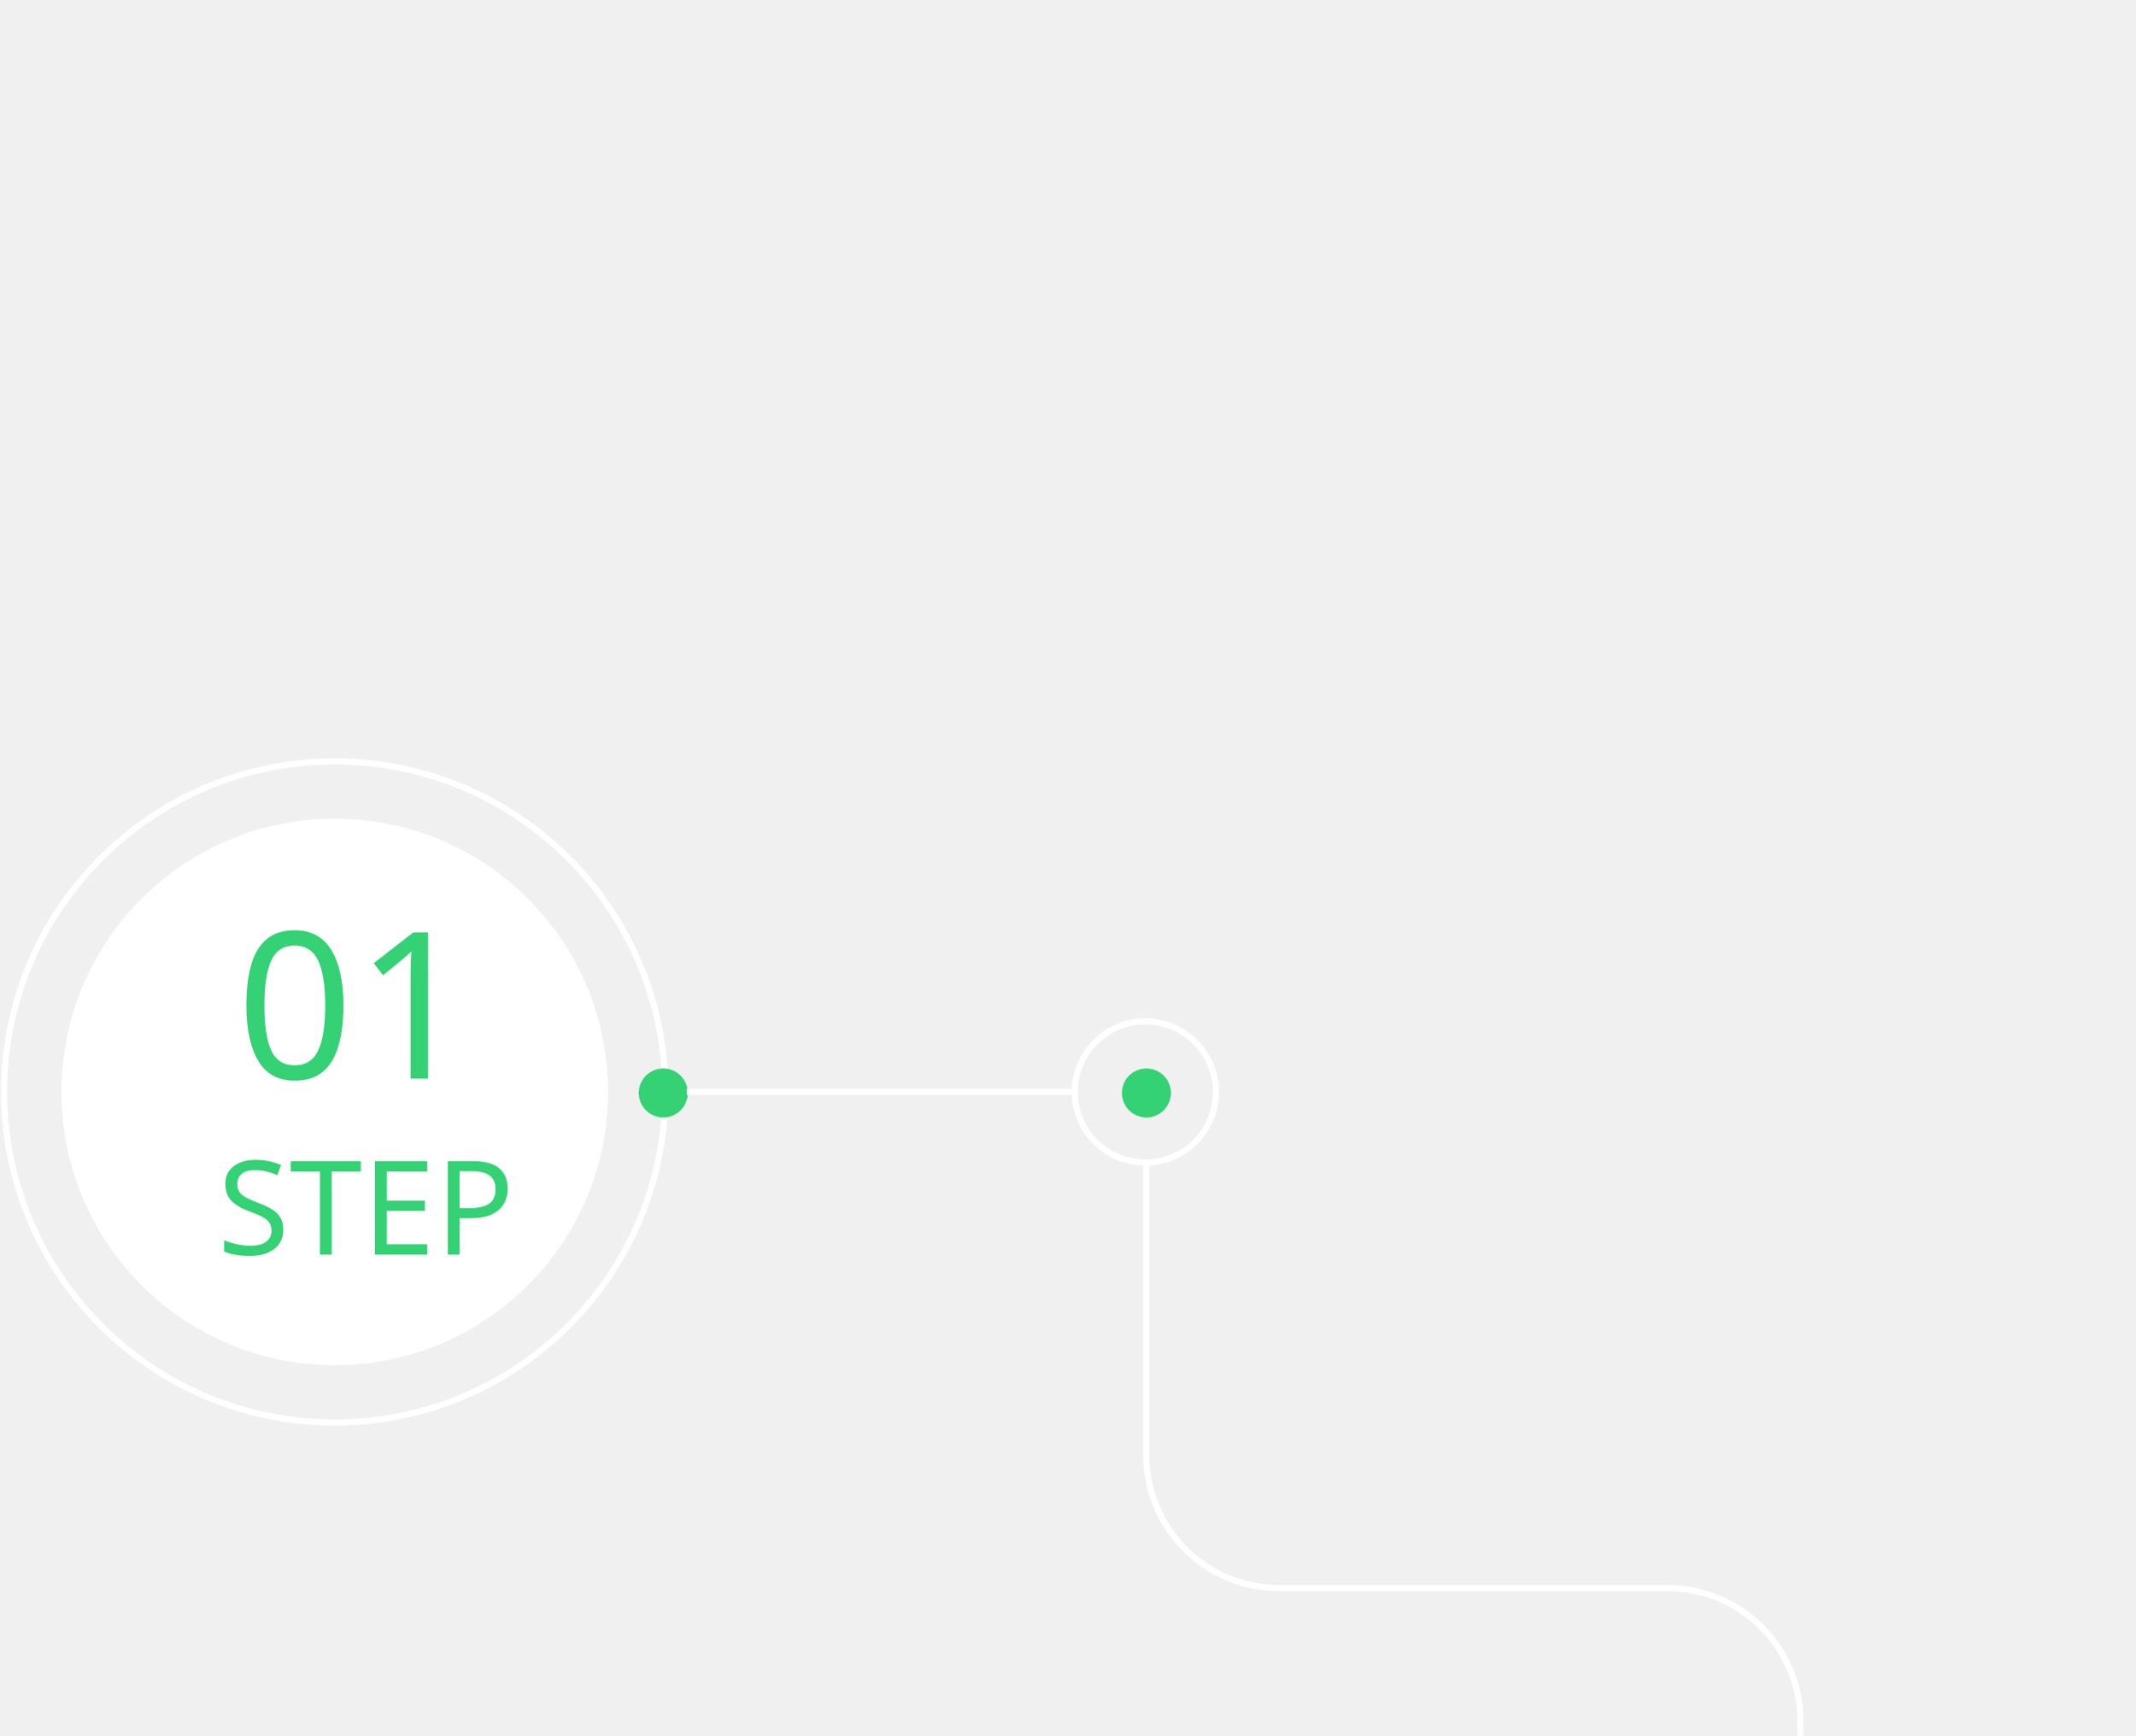
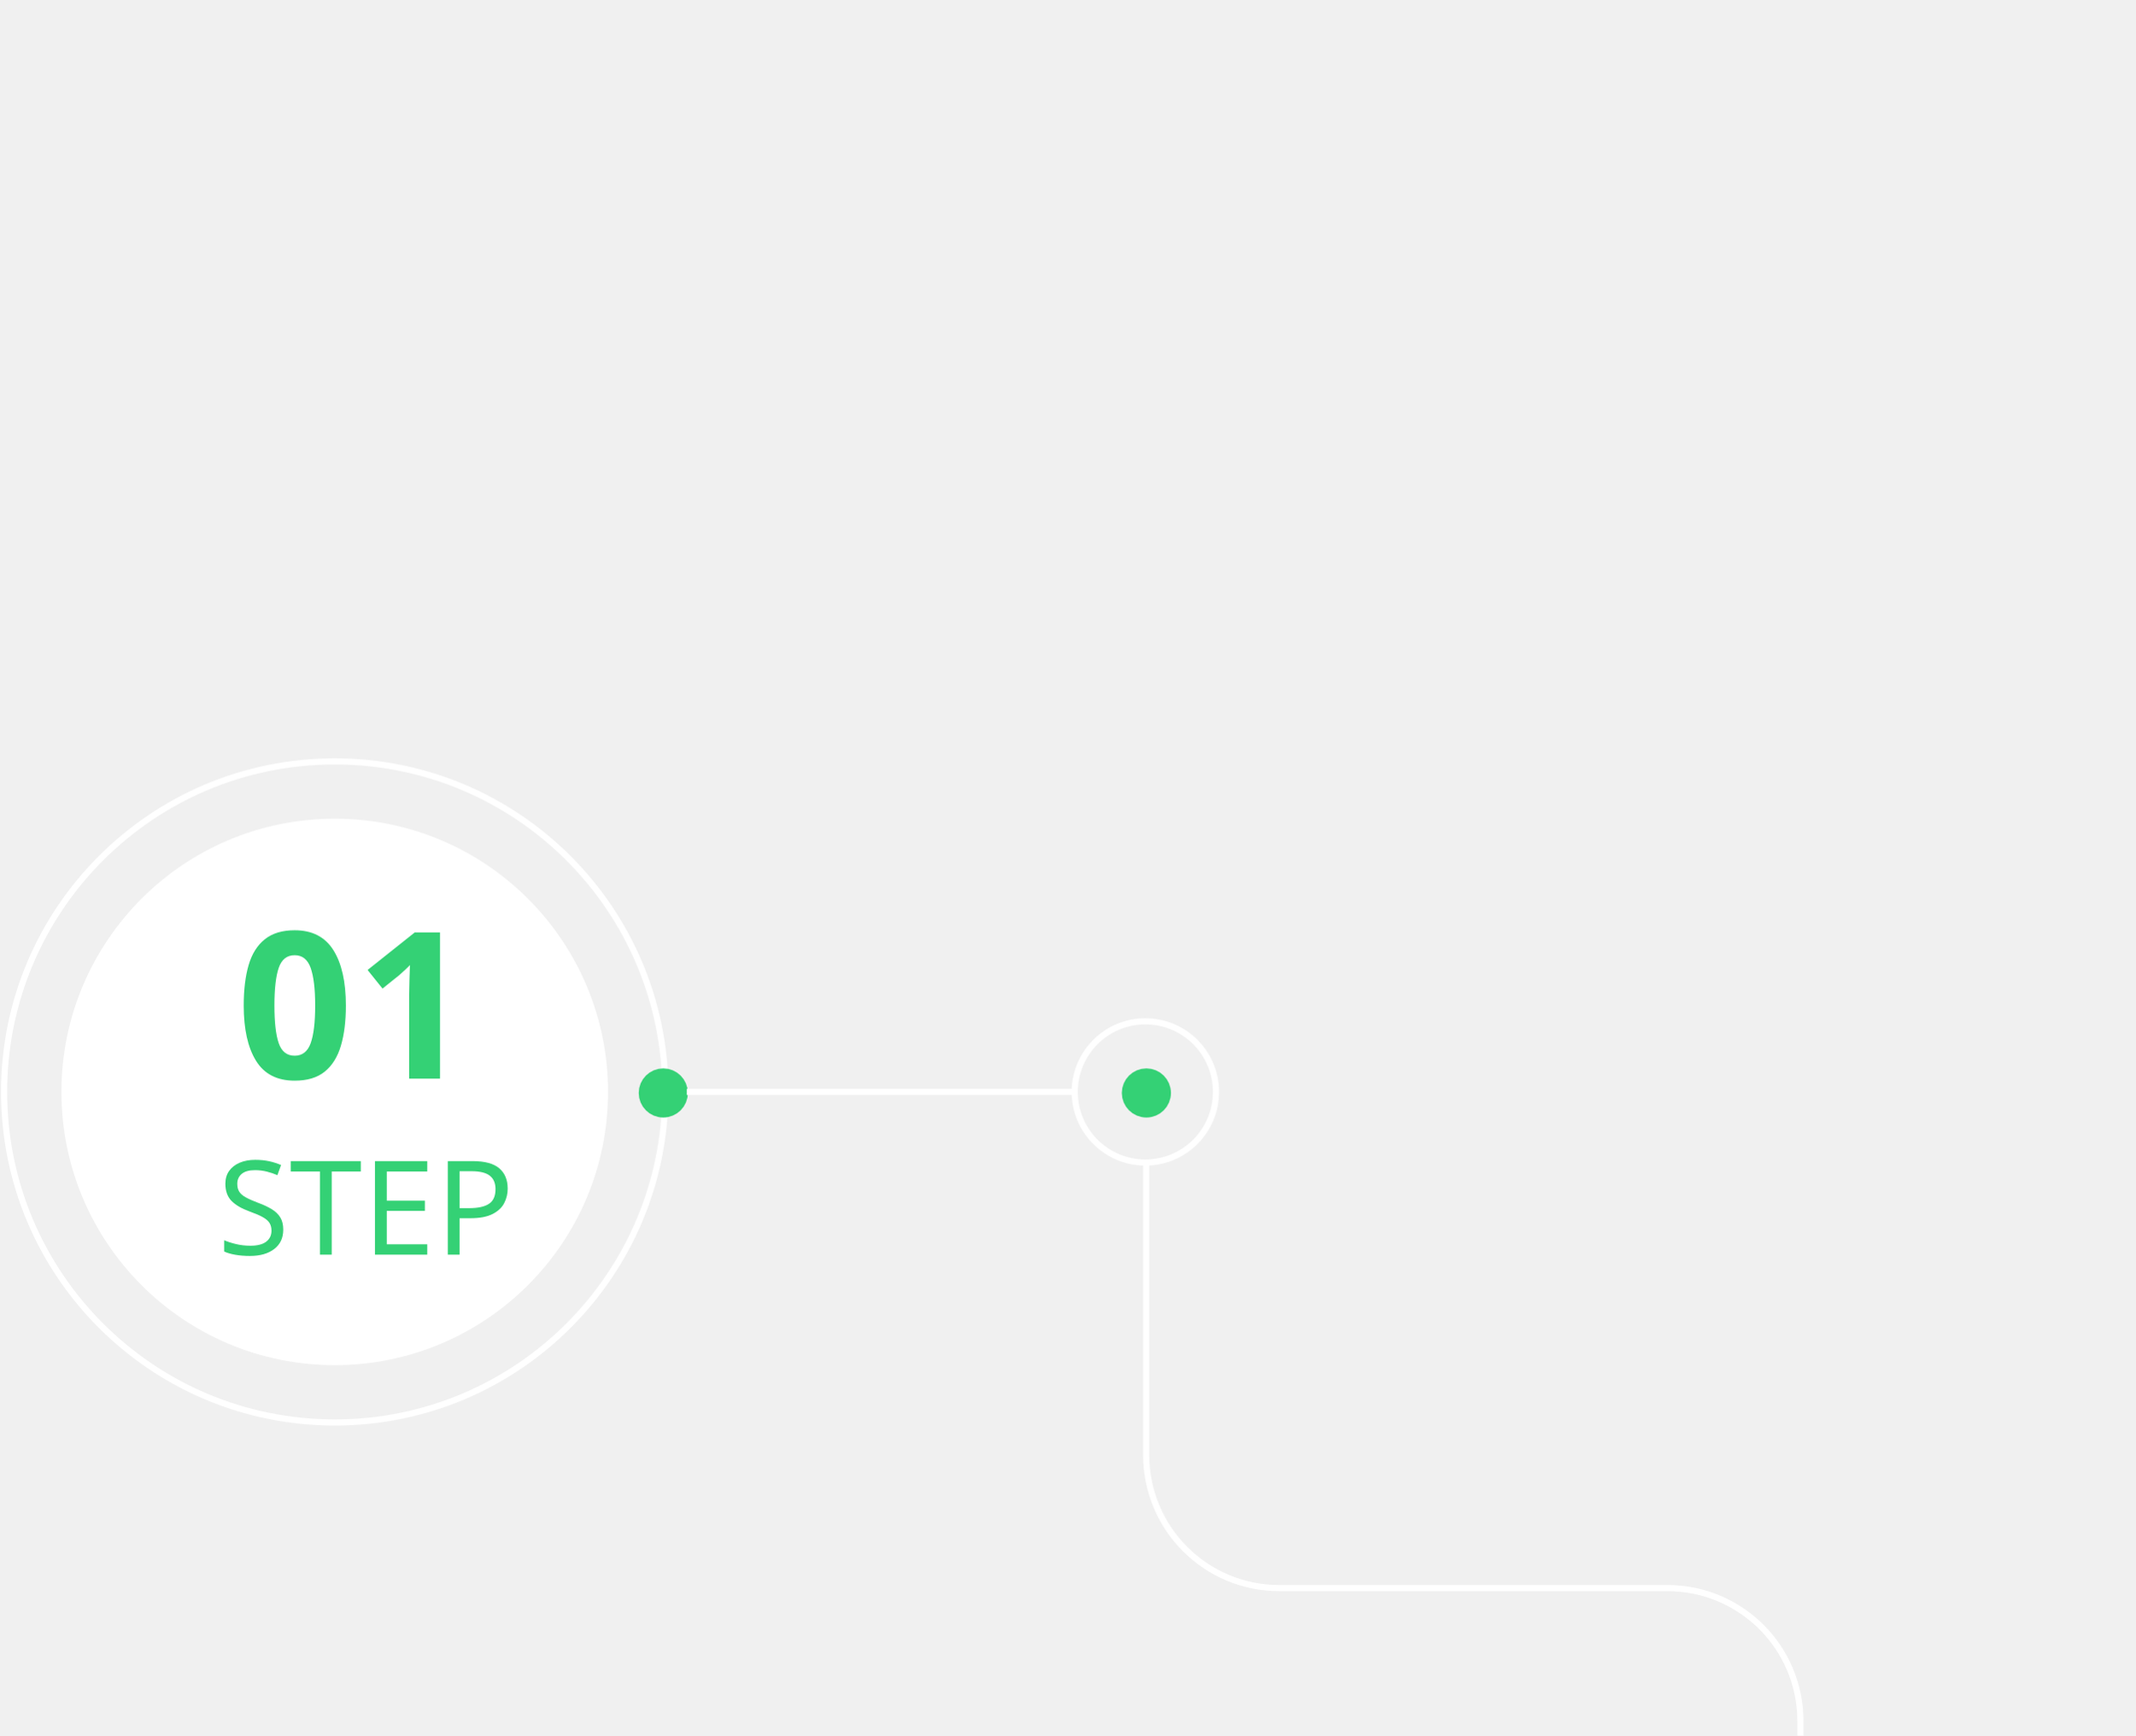
<svg xmlns="http://www.w3.org/2000/svg" version="1.1" id="Layer_1" x="0px" y="0px" viewBox="0 0 1043 848" style="enable-background:new 0 0 1043 848;" xml:space="preserve">
  <style type="text/css">
	.st1{fill:#FFFFFF;}
	.st2{fill:#34D175;}
- 	.st3{font-family:'PTSans-Bold';}
+ 	.st3{font-family:'PT Sans Narrow';font-weight: 700;}
	.st4{font-size:100px;}
	.st5{letter-spacing:1;}
- 	.st6{font-family:'PTSans-Narrow';}
+ 	.st6{font-family:'PT Sans Narrow';}
	.st7{font-size:64px;}
	.st8{fill:none;stroke:#FFFFFF;stroke-width:3;}
	.st9{fill:none;stroke:#34D175;stroke-width:12;}
	.st10{fill:none;stroke:#FFFFFF;stroke-width:3;stroke-linecap:square;}
</style>
  <g id="_x32_.-Update:-Home-Page" transform="translate(-200, -1803)">
    <g id="_x30_1" transform="translate(200, 1433)">
      <circle id="_x31_Circle" class="st8" cx="163.5" cy="903.5" r="161.5" />
      <circle id="_x32_Dot" class="st9" cx="324" cy="904" r="6" />
      <path id="_x33_Line" class="st10" d="M337,903.5h187.5" />
      <circle id="_x34_Circle" class="st8" cx="559.5" cy="903.5" r="34.5" />
      <circle id="_x35_Dot" class="st9" cx="560" cy="904" r="6" />
      <path id="_x36_Line" class="st8" d="M559.9,937.9v143c0,35.9,29.1,65,65,65h189.6c35.9,0,65,29.1,65,65v7.1" />
      <circle id="WhiteFill" class="st1" cx="163.5" cy="903.5" r="133.5" />
      <text transform="matrix(1 0 0 1 115.45 897)" class="st2 st3 st4 st5">01</text>
      <text transform="matrix(1 0 0 1 106.24 983)" class="st2 st6 st7">STEP</text>
    </g>
  </g>
</svg>
